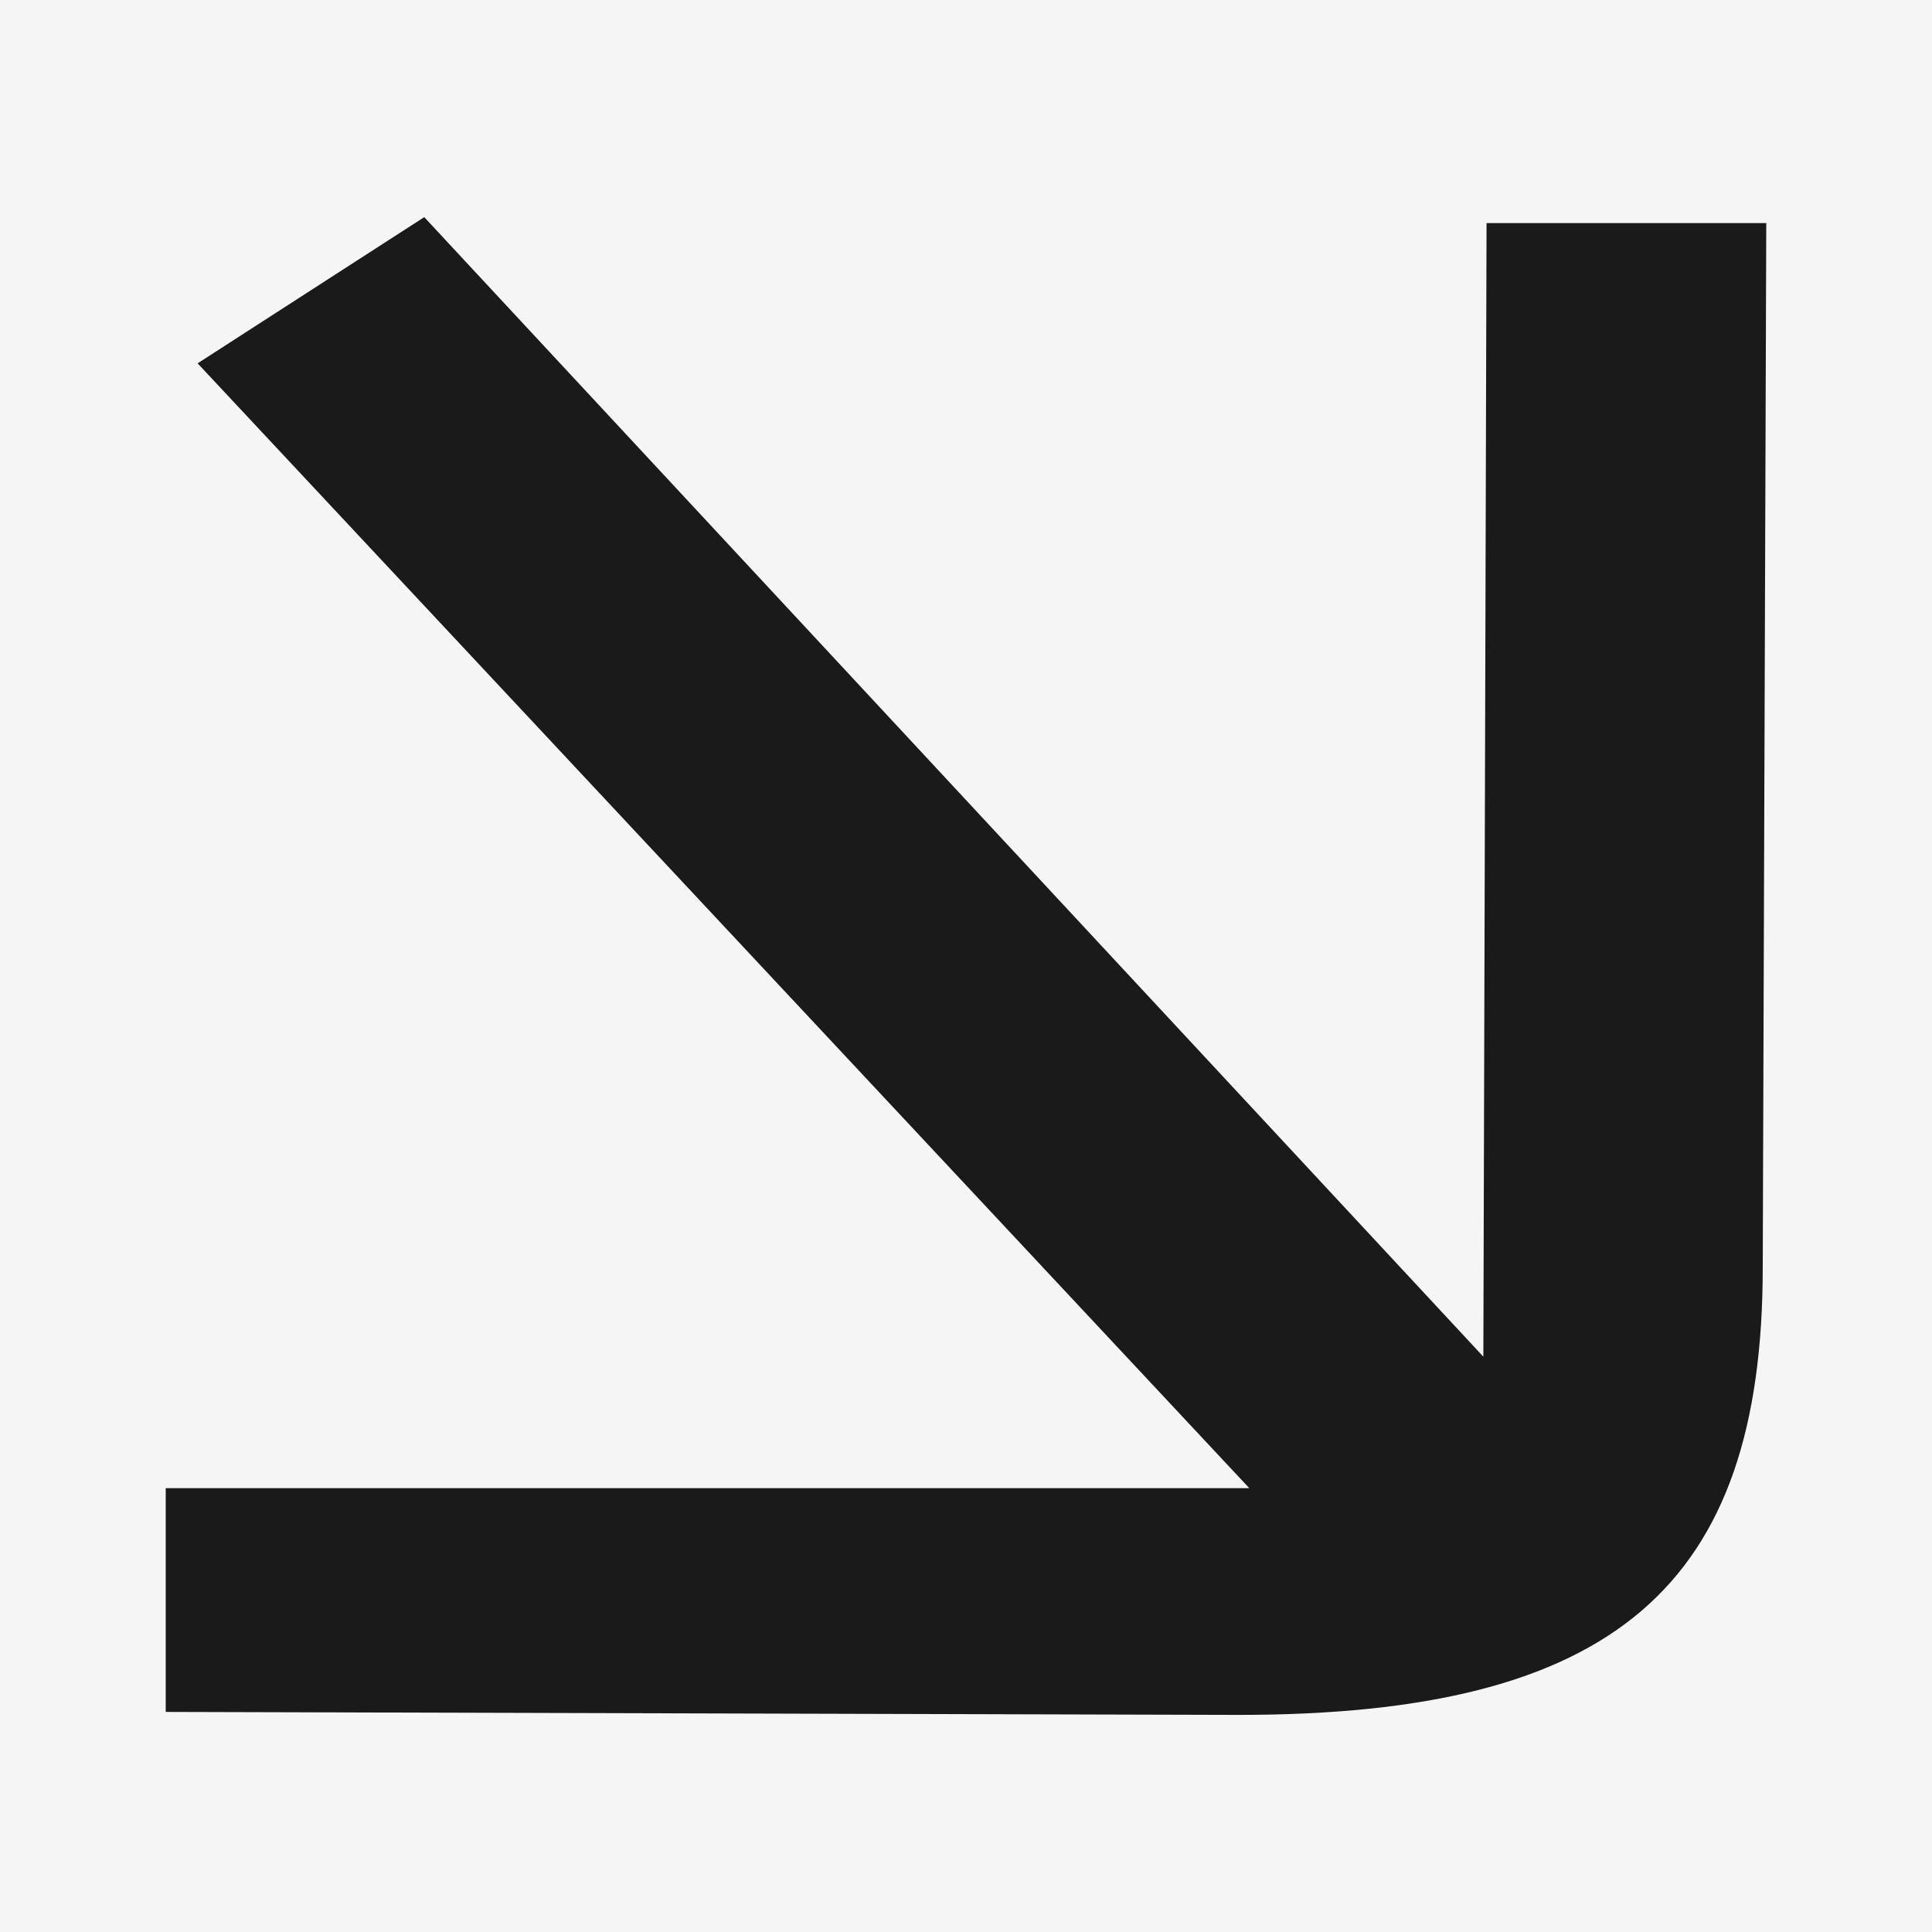
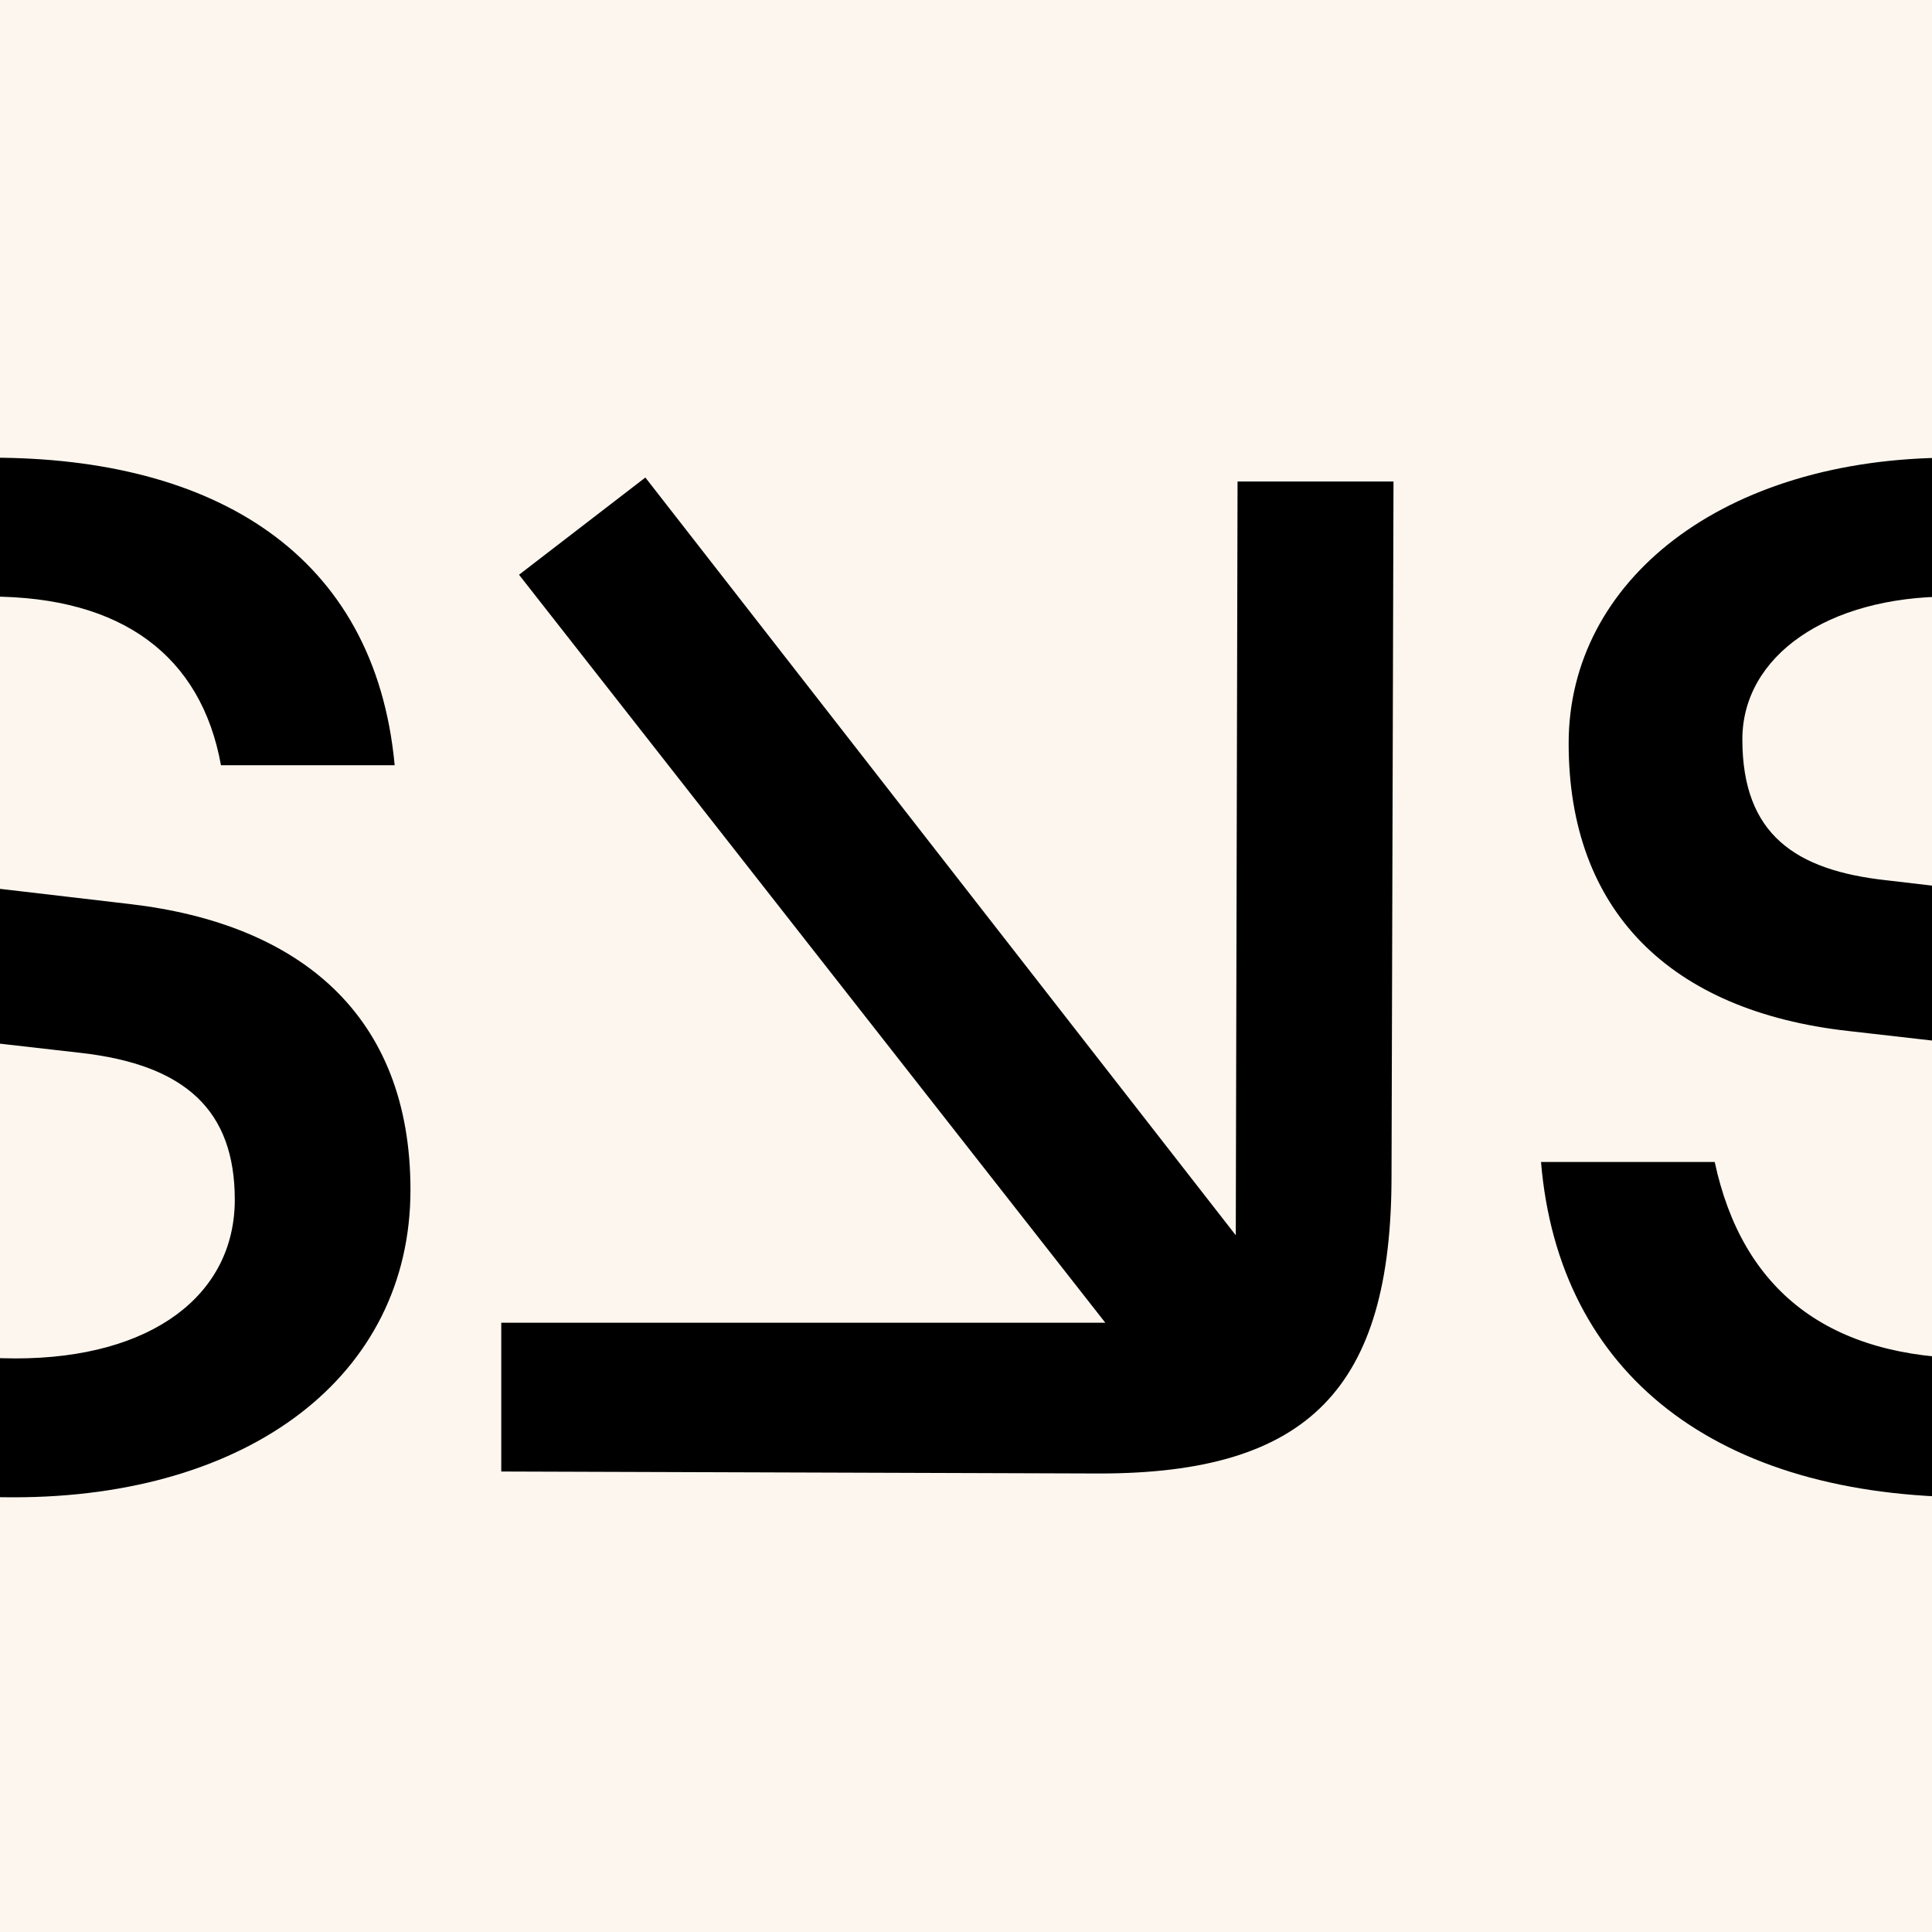
- <svg xmlns="http://www.w3.org/2000/svg" width="46" height="46">
-   <rect x="0" y="0" width="46" height="46" fill="#F5F5F5" />
-   <path d="m41.97,30.175c0,7.601 -3.541,10.656 -12.478,10.656l-25.546,-0.071l0,-5.328l25.799,0l-25.04,-26.781l5.396,-3.481l25.217,27.132l0.076,-26.99l6.66,0l-0.084,24.863l0,0z" fill="#1A1A1A" id="svg_2" />
+ <svg xmlns="http://www.w3.org/2000/svg" width="1080" height="1080" viewBox="0 0 1080 1080" fill="none">
+   <g clip-path="url(#clip0_2378_12673)">
+     <rect width="1080" height="1080" fill="#FCF6EE" />
+     <path d="M2404.76 823.691H2500.76V652.895L2595.65 550.861L2783.24 823.691H2898L2664.07 480.99L2861.59 269.159H2741.31L2500.76 529.789V54H2404.76V823.691ZM7.657 837C138.968 837 229.451 769.347 229.451 665.095C229.451 567.497 167.658 516.48 72.76 505.39L-40.895 492.081C-91.654 486.535 -121.448 466.572 -121.448 413.337C-121.448 366.756 -73.999 333.484 -5.585 333.484C68.347 333.484 112.485 366.756 123.519 427.755H220.623C209.589 309.085 119.106 255.85 -4.481 255.85C-132.482 255.85 -218.552 324.612 -218.552 415.555C-218.552 508.717 -162.275 565.279 -61.861 576.37L45.174 588.569C103.657 595.224 131.244 620.732 131.244 670.64C131.244 723.875 84.898 759.365 8.76 759.365C-72.896 759.365 -121.448 721.657 -136.896 649.568H-234C-224.069 768.238 -135.793 837 7.657 837ZM614.557 823.691C731.523 823.691 777.868 776.001 777.868 657.331L778.972 269.159H691.799L690.695 738.293L719.385 727.203L360.762 266.941L290.141 321.285L646.557 776.001L663.109 739.402H280.21V822.582L614.557 823.691ZM1620.61 823.691H1786.13V741.62H1648.2C1605.17 741.62 1591.92 724.984 1591.92 679.513V347.902H1771.79V269.159H1591.92V86.163H1497.03V244.759C1497.03 260.286 1488.2 269.159 1472.75 269.159H1362.41V347.902H1497.03V693.931C1497.03 787.092 1536.75 823.691 1620.61 823.691ZM2078.55 837C2204.34 837 2291.51 767.129 2313.58 649.568H2218.69C2205.45 721.657 2160.2 753.82 2078.55 753.82C1977.03 753.82 1922.96 696.149 1915.24 571.933H2321.31C2331.24 373.411 2239.65 255.85 2075.24 255.85C1911.93 255.85 1815.93 363.429 1815.93 545.316C1815.93 728.312 1913.03 837 2078.55 837ZM1915.24 497.626C1928.48 387.829 1980.34 334.594 2073.03 334.594C2167.93 334.594 2217.58 387.829 2224.2 497.626H1915.24ZM1103.09 837C1234.41 837 1324.89 769.347 1324.89 665.095C1324.89 567.497 1263.09 516.48 1168.2 505.39L1054.54 492.081C1003.78 486.535 973.99 466.572 973.99 413.337C973.99 366.756 1021.44 333.484 1089.85 333.484C1163.78 333.484 1207.92 366.756 1218.96 427.755H1316.06C1305.03 309.085 1214.54 255.85 1090.96 255.85C962.955 255.85 876.886 324.612 876.886 415.555C876.886 508.717 933.162 565.279 1033.58 576.37L1140.61 588.569C1199.09 595.224 1226.68 620.732 1226.68 670.64C1226.68 723.875 1180.34 759.365 1104.2 759.365C1022.54 759.365 973.99 721.657 958.541 649.568H861.437C871.368 768.238 959.645 837 1103.09 837Z" fill="black" />
+   </g>
+   <defs>
+     <clipPath id="clip0_2378_12673">
+       <rect width="1080" height="1080" fill="white" />
+     </clipPath>
+   </defs>
</svg>
